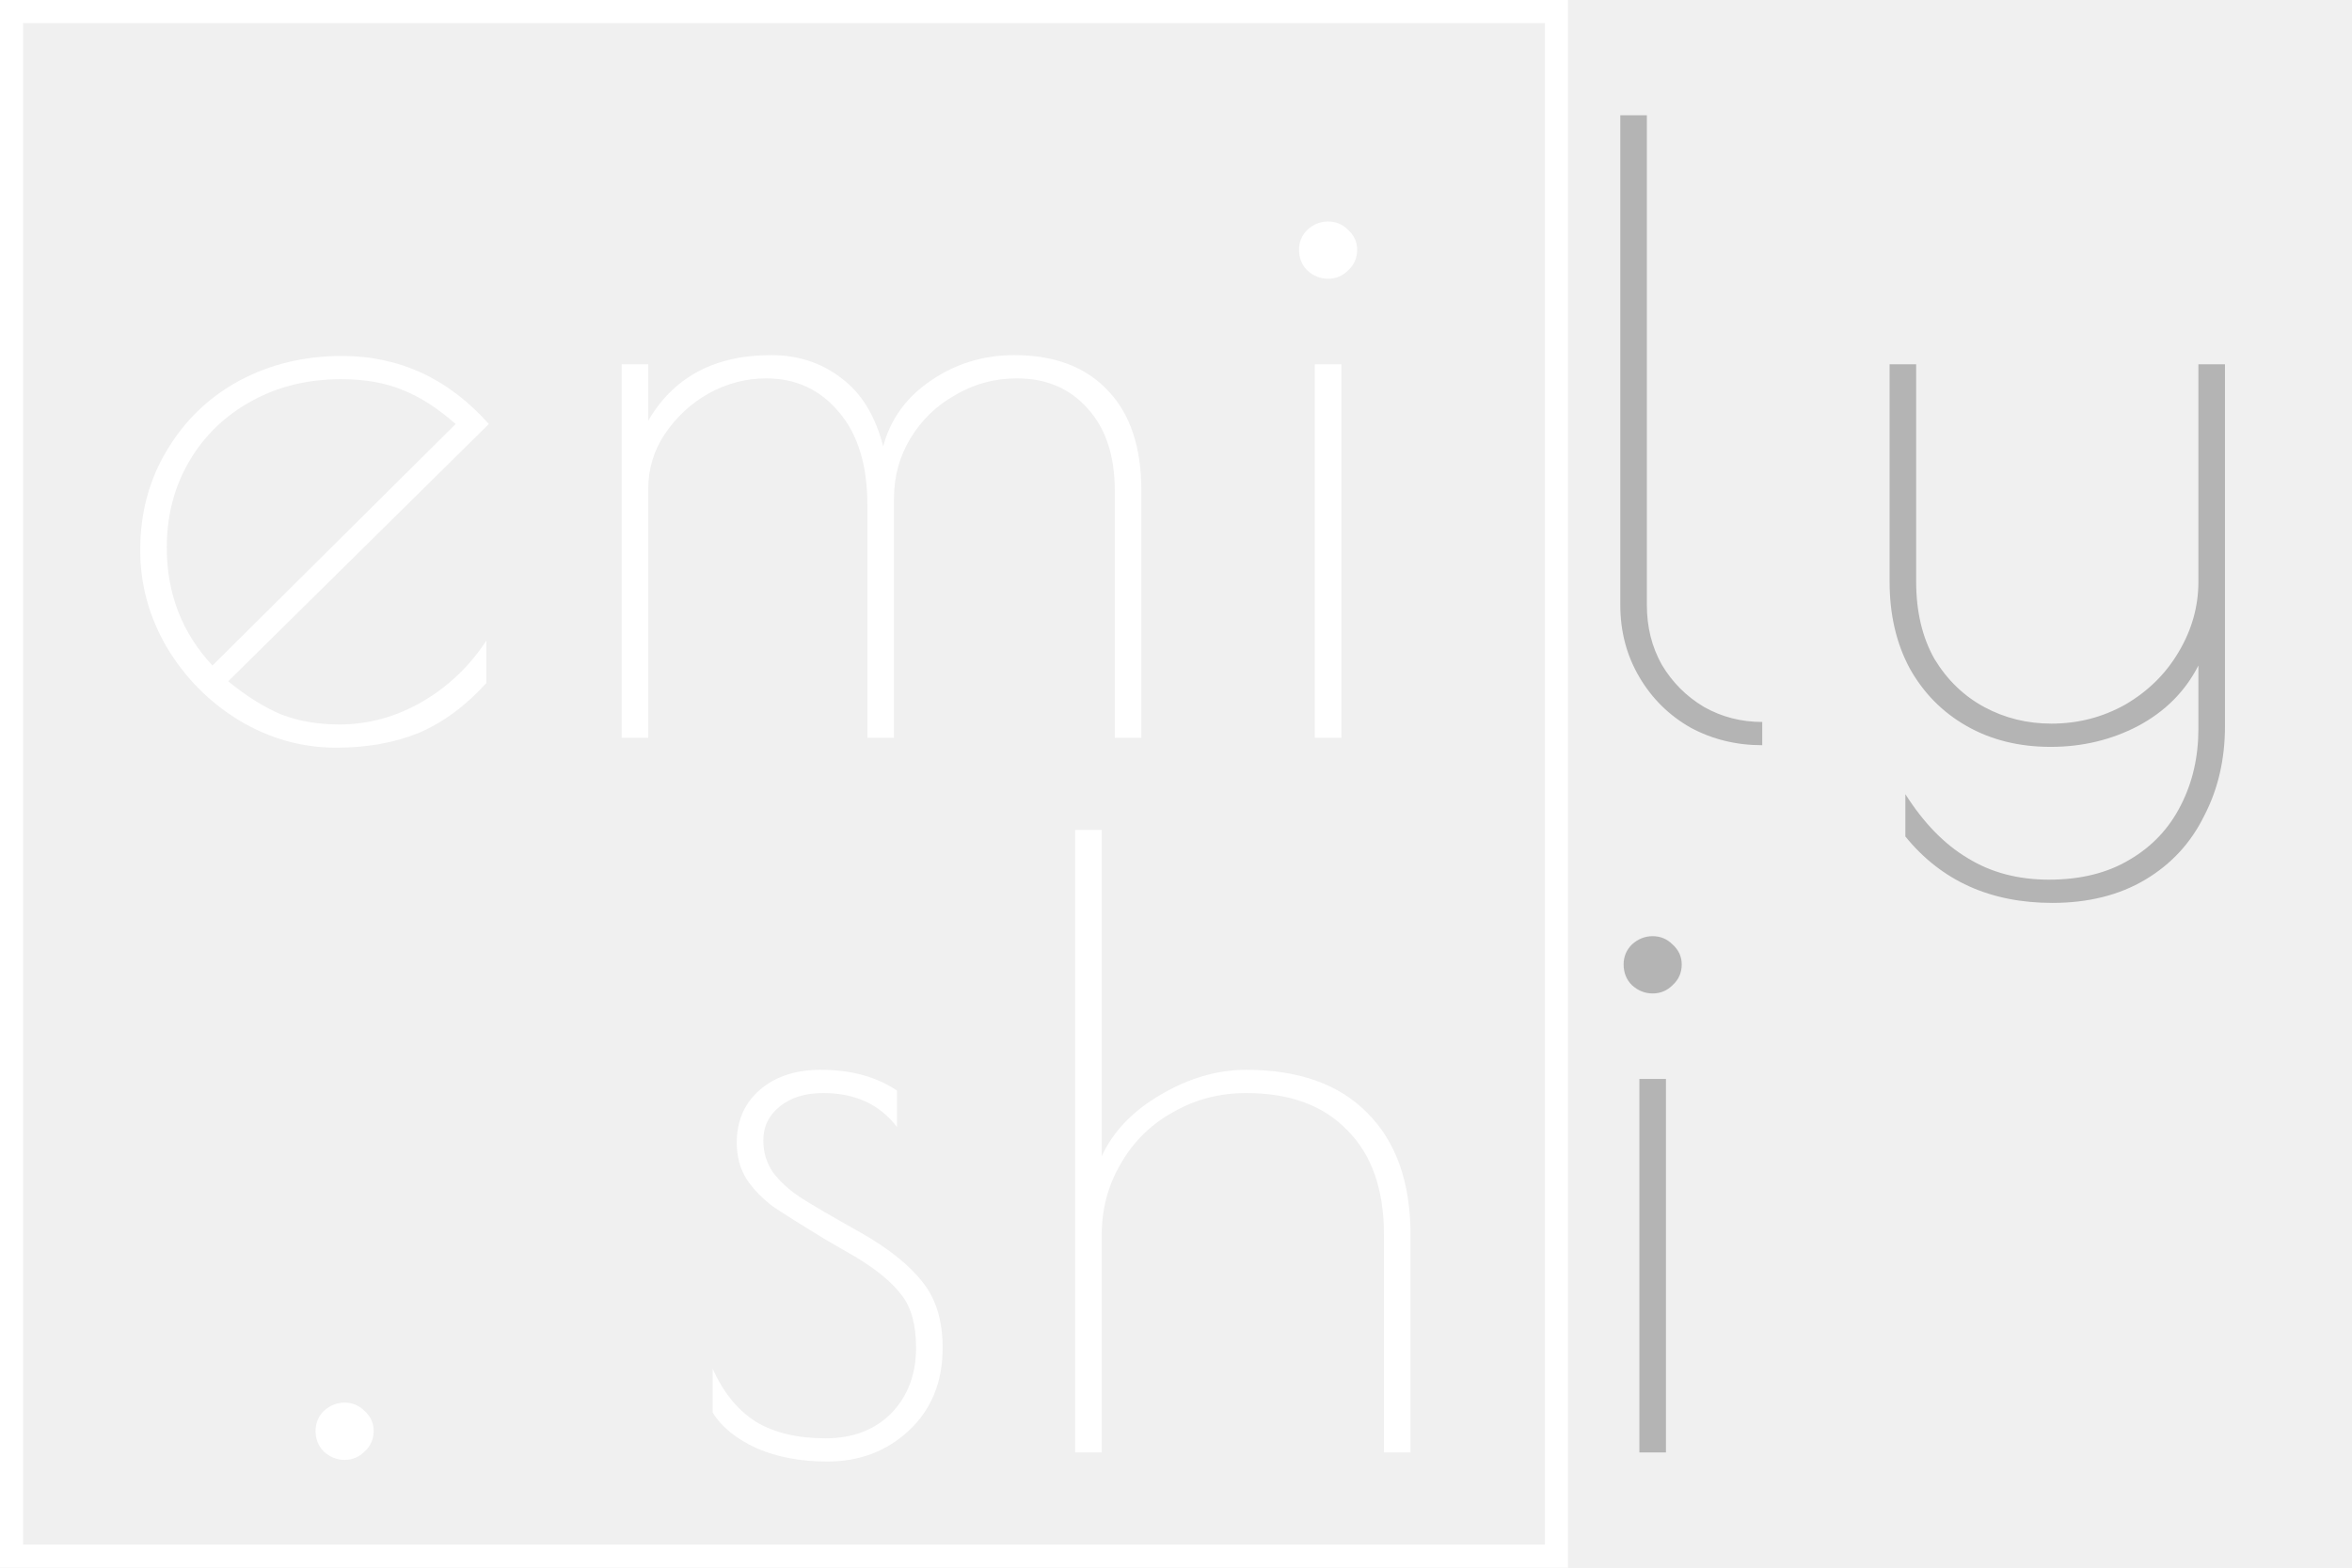
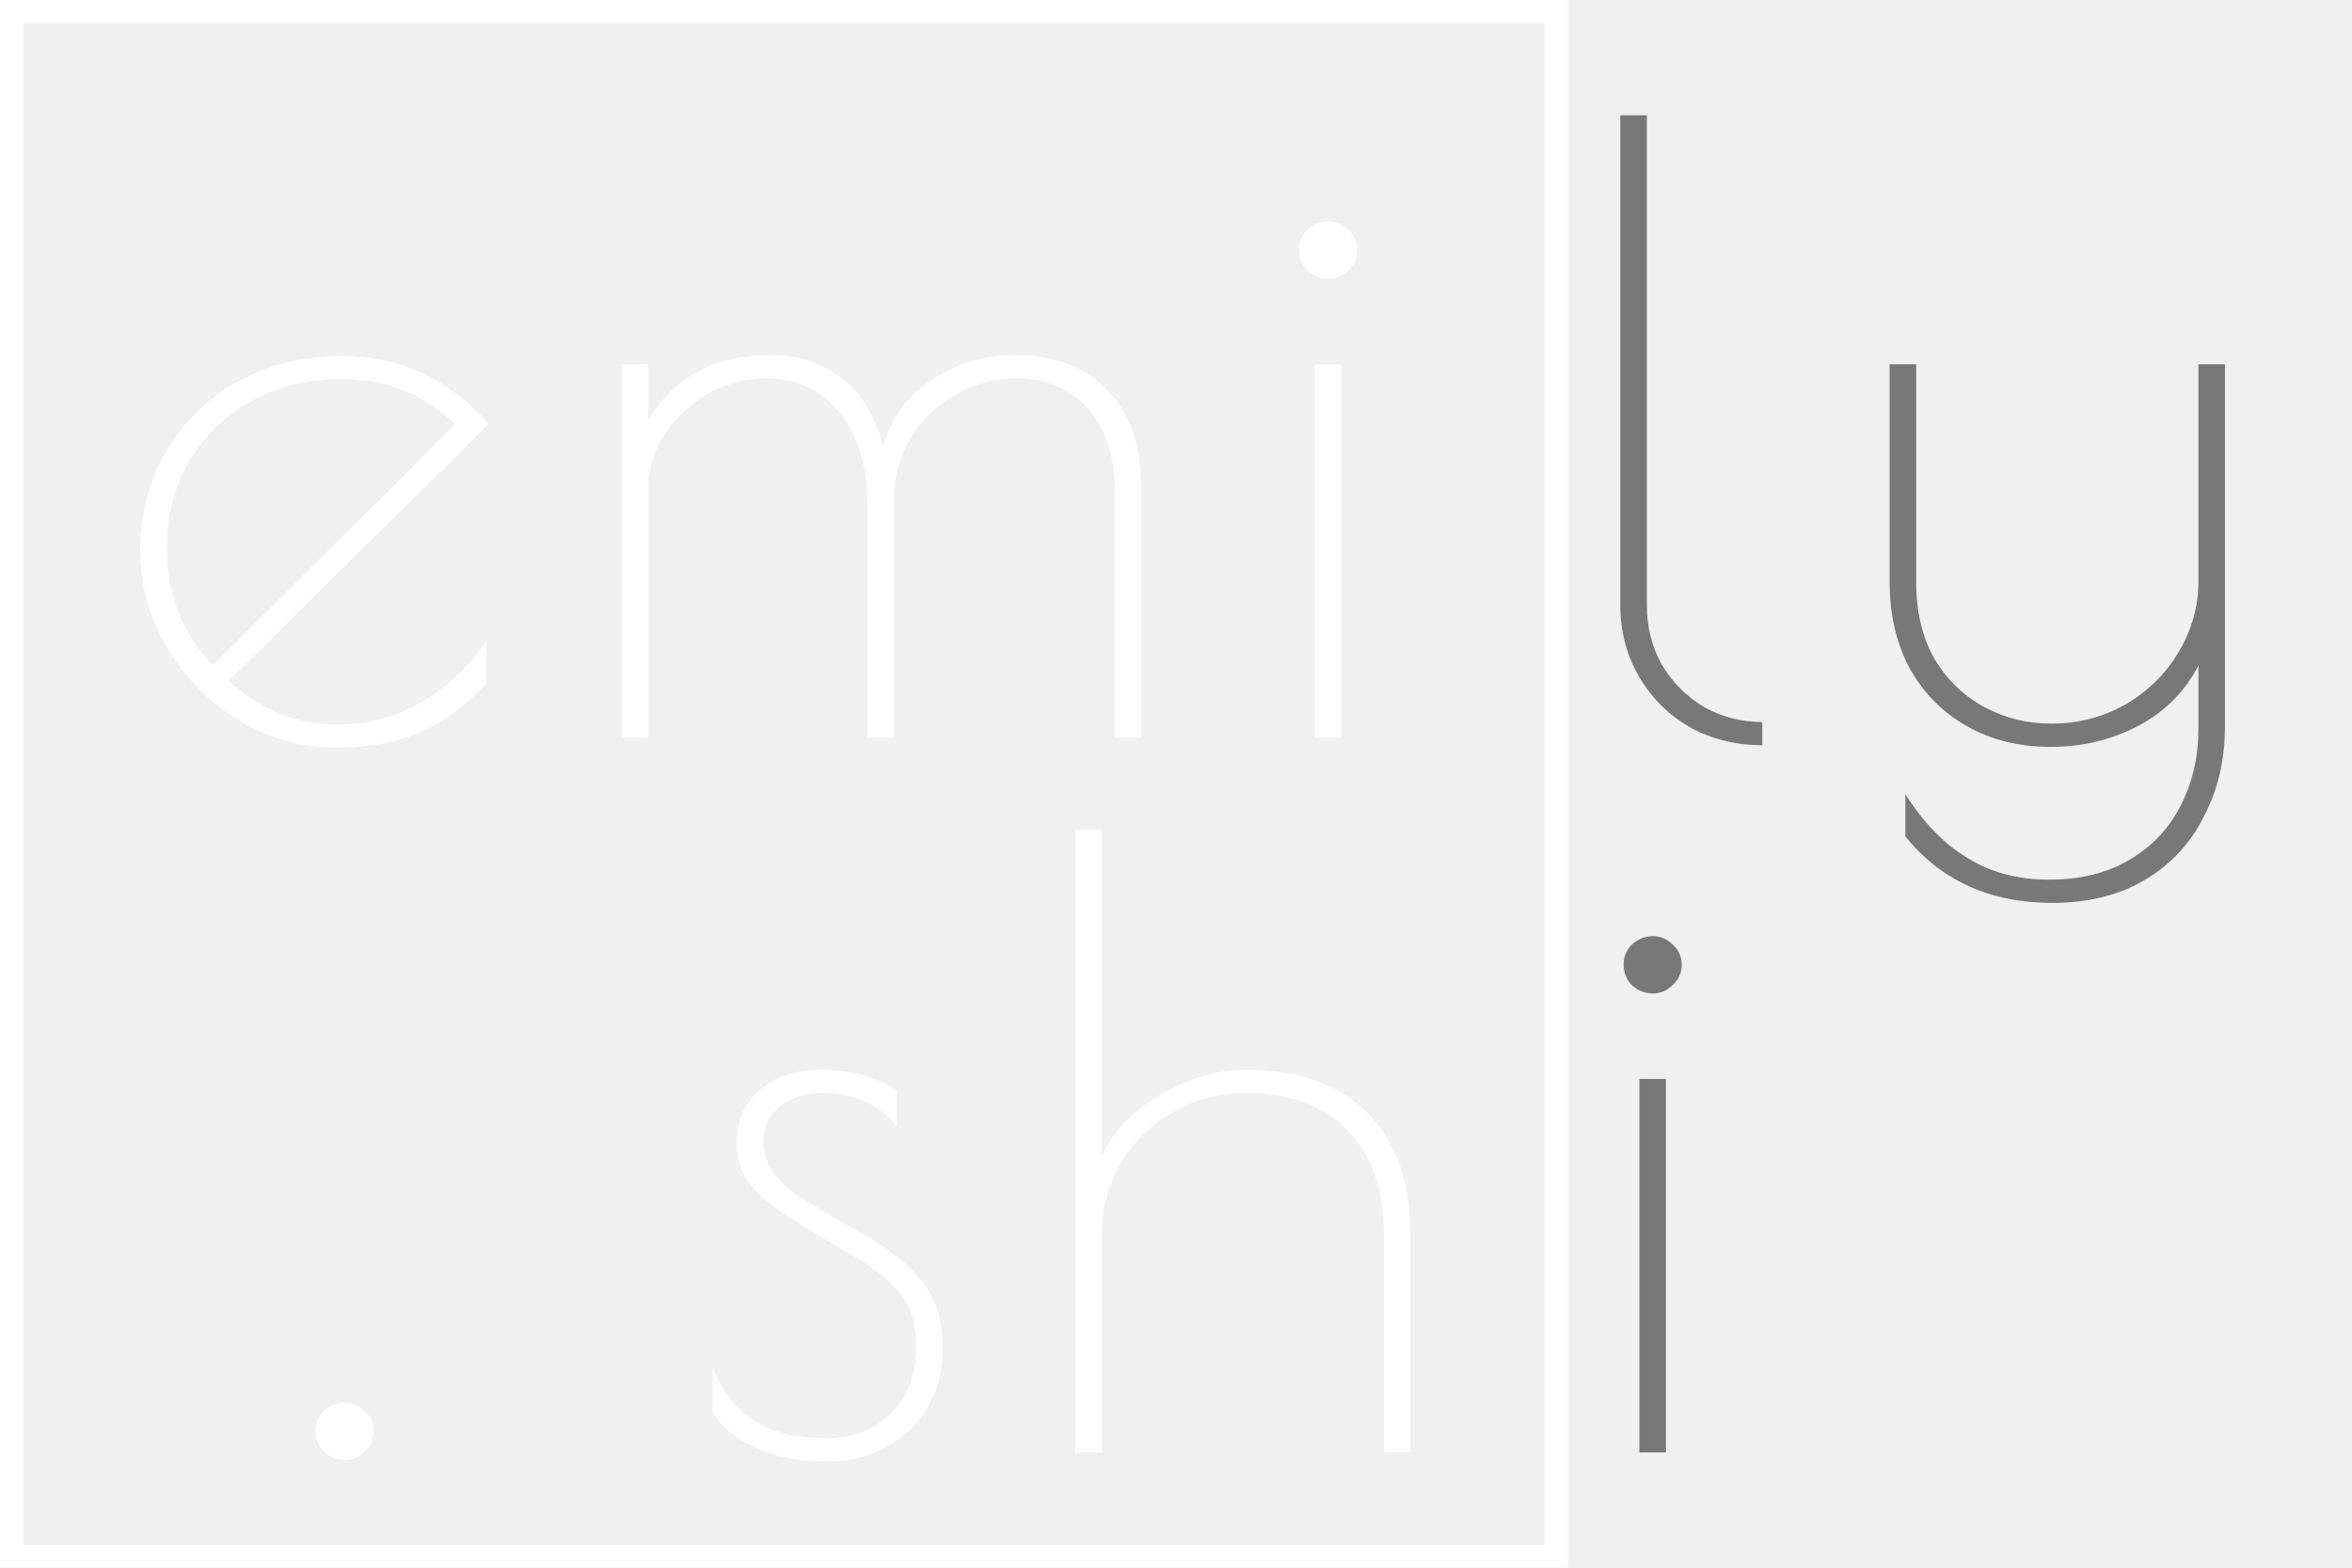
<svg xmlns="http://www.w3.org/2000/svg" width="102" height="68" viewBox="0 0 102 68" fill="none">
  <rect x="0.5" y="0.5" width="67" height="67" stroke="white" />
  <path d="M14.721 31.424C15.969 31.424 17.157 31.1 18.285 30.452C19.413 29.804 20.349 28.916 21.093 27.788V29.624C20.205 30.608 19.233 31.328 18.177 31.784C17.121 32.216 15.921 32.432 14.577 32.432C13.089 32.432 11.685 32.036 10.365 31.244C9.069 30.452 8.025 29.396 7.233 28.076C6.465 26.756 6.081 25.352 6.081 23.864C6.081 22.256 6.465 20.816 7.233 19.544C8.001 18.248 9.045 17.24 10.365 16.52C11.709 15.8 13.197 15.44 14.829 15.44C17.325 15.44 19.449 16.424 21.201 18.392L9.897 29.552C10.689 30.2 11.457 30.68 12.201 30.992C12.945 31.28 13.785 31.424 14.721 31.424ZM7.233 23.756C7.233 25.748 7.893 27.452 9.213 28.868L19.761 18.392C18.969 17.696 18.201 17.204 17.457 16.916C16.713 16.604 15.825 16.448 14.793 16.448C13.329 16.448 12.021 16.772 10.869 17.42C9.741 18.044 8.853 18.908 8.205 20.012C7.557 21.116 7.233 22.364 7.233 23.756ZM26.961 15.8H28.113V18.248C29.217 16.352 30.993 15.404 33.441 15.404C34.617 15.404 35.637 15.74 36.501 16.412C37.365 17.06 37.965 18.044 38.301 19.364C38.613 18.188 39.297 17.24 40.353 16.52C41.433 15.776 42.645 15.404 43.989 15.404C45.741 15.404 47.097 15.92 48.057 16.952C49.017 17.96 49.497 19.4 49.497 21.272V32H48.345V21.272C48.345 19.76 47.949 18.572 47.157 17.708C46.389 16.844 45.369 16.412 44.097 16.412C43.137 16.412 42.249 16.652 41.433 17.132C40.617 17.588 39.969 18.212 39.489 19.004C39.009 19.796 38.769 20.672 38.769 21.632V32H37.617V21.92C37.617 20.192 37.209 18.848 36.393 17.888C35.577 16.904 34.521 16.412 33.225 16.412C32.361 16.412 31.533 16.628 30.741 17.06C29.973 17.492 29.337 18.08 28.833 18.824C28.353 19.544 28.113 20.336 28.113 21.2V32H26.961V15.8ZM57.596 12.092C57.26 12.092 56.96 11.972 56.696 11.732C56.456 11.492 56.336 11.192 56.336 10.832C56.336 10.496 56.456 10.208 56.696 9.968C56.96 9.728 57.26 9.608 57.596 9.608C57.932 9.608 58.22 9.728 58.46 9.968C58.724 10.208 58.856 10.496 58.856 10.832C58.856 11.192 58.724 11.492 58.46 11.732C58.22 11.972 57.932 12.092 57.596 12.092ZM57.02 15.8H58.172V32H57.02V15.8ZM14.945 63.324C14.609 63.324 14.309 63.204 14.045 62.964C13.805 62.724 13.685 62.424 13.685 62.064C13.685 61.728 13.805 61.44 14.045 61.2C14.309 60.96 14.609 60.84 14.945 60.84C15.281 60.84 15.569 60.96 15.809 61.2C16.073 61.44 16.205 61.728 16.205 62.064C16.205 62.424 16.073 62.724 15.809 62.964C15.569 63.204 15.281 63.324 14.945 63.324ZM35.876 63.396C34.724 63.396 33.703 63.204 32.816 62.82C31.927 62.412 31.291 61.896 30.907 61.272V59.364C31.363 60.396 31.988 61.164 32.779 61.668C33.572 62.148 34.58 62.388 35.803 62.388C36.98 62.388 37.928 62.028 38.648 61.308C39.367 60.564 39.727 59.616 39.727 58.464C39.727 57.48 39.523 56.724 39.115 56.196C38.708 55.644 38.047 55.092 37.136 54.54L35.767 53.748C34.783 53.148 34.039 52.68 33.535 52.344C33.056 51.984 32.672 51.588 32.383 51.156C32.096 50.7 31.951 50.172 31.951 49.572C31.951 48.612 32.288 47.844 32.959 47.268C33.632 46.692 34.508 46.404 35.587 46.404C36.907 46.404 38.011 46.704 38.9 47.304V48.888C38.156 47.904 37.087 47.412 35.696 47.412C34.928 47.412 34.303 47.604 33.824 47.988C33.343 48.372 33.103 48.864 33.103 49.464C33.103 49.992 33.248 50.46 33.535 50.868C33.824 51.252 34.219 51.612 34.724 51.948C35.252 52.284 36.115 52.788 37.316 53.46C38.539 54.156 39.44 54.876 40.016 55.62C40.592 56.34 40.88 57.288 40.88 58.464C40.88 59.952 40.388 61.152 39.404 62.064C38.444 62.952 37.267 63.396 35.876 63.396ZM46.627 36H47.779V50.148C48.283 49.068 49.135 48.18 50.335 47.484C51.559 46.764 52.795 46.404 54.043 46.404C56.323 46.404 58.075 47.028 59.299 48.276C60.547 49.524 61.171 51.288 61.171 53.568V63H60.019V53.568C60.019 51.6 59.491 50.088 58.435 49.032C57.403 47.952 55.939 47.412 54.043 47.412C52.891 47.412 51.835 47.688 50.875 48.24C49.915 48.768 49.159 49.512 48.607 50.472C48.055 51.408 47.779 52.44 47.779 53.568V63H46.627V36Z" fill="white" />
-   <path d="M76.424 32.324C75.296 32.324 74.264 32.072 73.328 31.568C72.392 31.04 71.648 30.308 71.096 29.372C70.544 28.436 70.268 27.392 70.268 26.24V5H71.42V26.24C71.42 27.2 71.636 28.064 72.068 28.832C72.524 29.6 73.136 30.212 73.904 30.668C74.672 31.1 75.512 31.316 76.424 31.316V32.324ZM89.003 39.164C86.315 39.164 84.191 38.204 82.631 36.284V34.448C83.423 35.696 84.323 36.62 85.331 37.22C86.339 37.844 87.515 38.156 88.859 38.156C90.227 38.156 91.391 37.868 92.351 37.292C93.335 36.716 94.079 35.924 94.583 34.916C95.087 33.932 95.339 32.828 95.339 31.604V28.868C94.763 29.996 93.887 30.872 92.711 31.496C91.559 32.096 90.299 32.396 88.931 32.396C87.563 32.396 86.351 32.096 85.295 31.496C84.239 30.896 83.411 30.056 82.811 28.976C82.235 27.896 81.947 26.648 81.947 25.232V15.8H83.099V25.232C83.099 26.528 83.363 27.644 83.891 28.58C84.443 29.492 85.163 30.188 86.051 30.668C86.939 31.148 87.911 31.388 88.967 31.388C90.119 31.388 91.187 31.112 92.171 30.56C93.155 29.984 93.923 29.228 94.475 28.292C95.051 27.332 95.339 26.312 95.339 25.232V15.8H96.491V31.496C96.491 32.936 96.191 34.232 95.591 35.384C95.015 36.56 94.163 37.484 93.035 38.156C91.907 38.828 90.563 39.164 89.003 39.164ZM71.672 43.092C71.336 43.092 71.036 42.972 70.772 42.732C70.532 42.492 70.412 42.192 70.412 41.832C70.412 41.496 70.532 41.208 70.772 40.968C71.036 40.728 71.336 40.608 71.672 40.608C72.008 40.608 72.296 40.728 72.536 40.968C72.8 41.208 72.932 41.496 72.932 41.832C72.932 42.192 72.8 42.492 72.536 42.732C72.296 42.972 72.008 43.092 71.672 43.092ZM71.096 46.8H72.248V63H71.096V46.8Z" fill="black" fill-opacity="0.25" />
+   <path d="M76.424 32.324C75.296 32.324 74.264 32.072 73.328 31.568C72.392 31.04 71.648 30.308 71.096 29.372C70.544 28.436 70.268 27.392 70.268 26.24V5H71.42V26.24C71.42 27.2 71.636 28.064 72.068 28.832C72.524 29.6 73.136 30.212 73.904 30.668C74.672 31.1 75.512 31.316 76.424 31.316V32.324ZM89.003 39.164C86.315 39.164 84.191 38.204 82.631 36.284V34.448C83.423 35.696 84.323 36.62 85.331 37.22C86.339 37.844 87.515 38.156 88.859 38.156C90.227 38.156 91.391 37.868 92.351 37.292C93.335 36.716 94.079 35.924 94.583 34.916C95.087 33.932 95.339 32.828 95.339 31.604V28.868C94.763 29.996 93.887 30.872 92.711 31.496C91.559 32.096 90.299 32.396 88.931 32.396C87.563 32.396 86.351 32.096 85.295 31.496C84.239 30.896 83.411 30.056 82.811 28.976C82.235 27.896 81.947 26.648 81.947 25.232V15.8H83.099V25.232C83.099 26.528 83.363 27.644 83.891 28.58C84.443 29.492 85.163 30.188 86.051 30.668C86.939 31.148 87.911 31.388 88.967 31.388C90.119 31.388 91.187 31.112 92.171 30.56C93.155 29.984 93.923 29.228 94.475 28.292C95.051 27.332 95.339 26.312 95.339 25.232V15.8H96.491V31.496C96.491 32.936 96.191 34.232 95.591 35.384C95.015 36.56 94.163 37.484 93.035 38.156C91.907 38.828 90.563 39.164 89.003 39.164ZM71.672 43.092C71.336 43.092 71.036 42.972 70.772 42.732C70.532 42.492 70.412 42.192 70.412 41.832C70.412 41.496 70.532 41.208 70.772 40.968C71.036 40.728 71.336 40.608 71.672 40.608C72.008 40.608 72.296 40.728 72.536 40.968C72.8 41.208 72.932 41.496 72.932 41.832C72.932 42.192 72.8 42.492 72.536 42.732C72.296 42.972 72.008 43.092 71.672 43.092ZM71.096 46.8H72.248V63H71.096V46.8Z" fill="black" fill-opacity="0.5" />
</svg>
